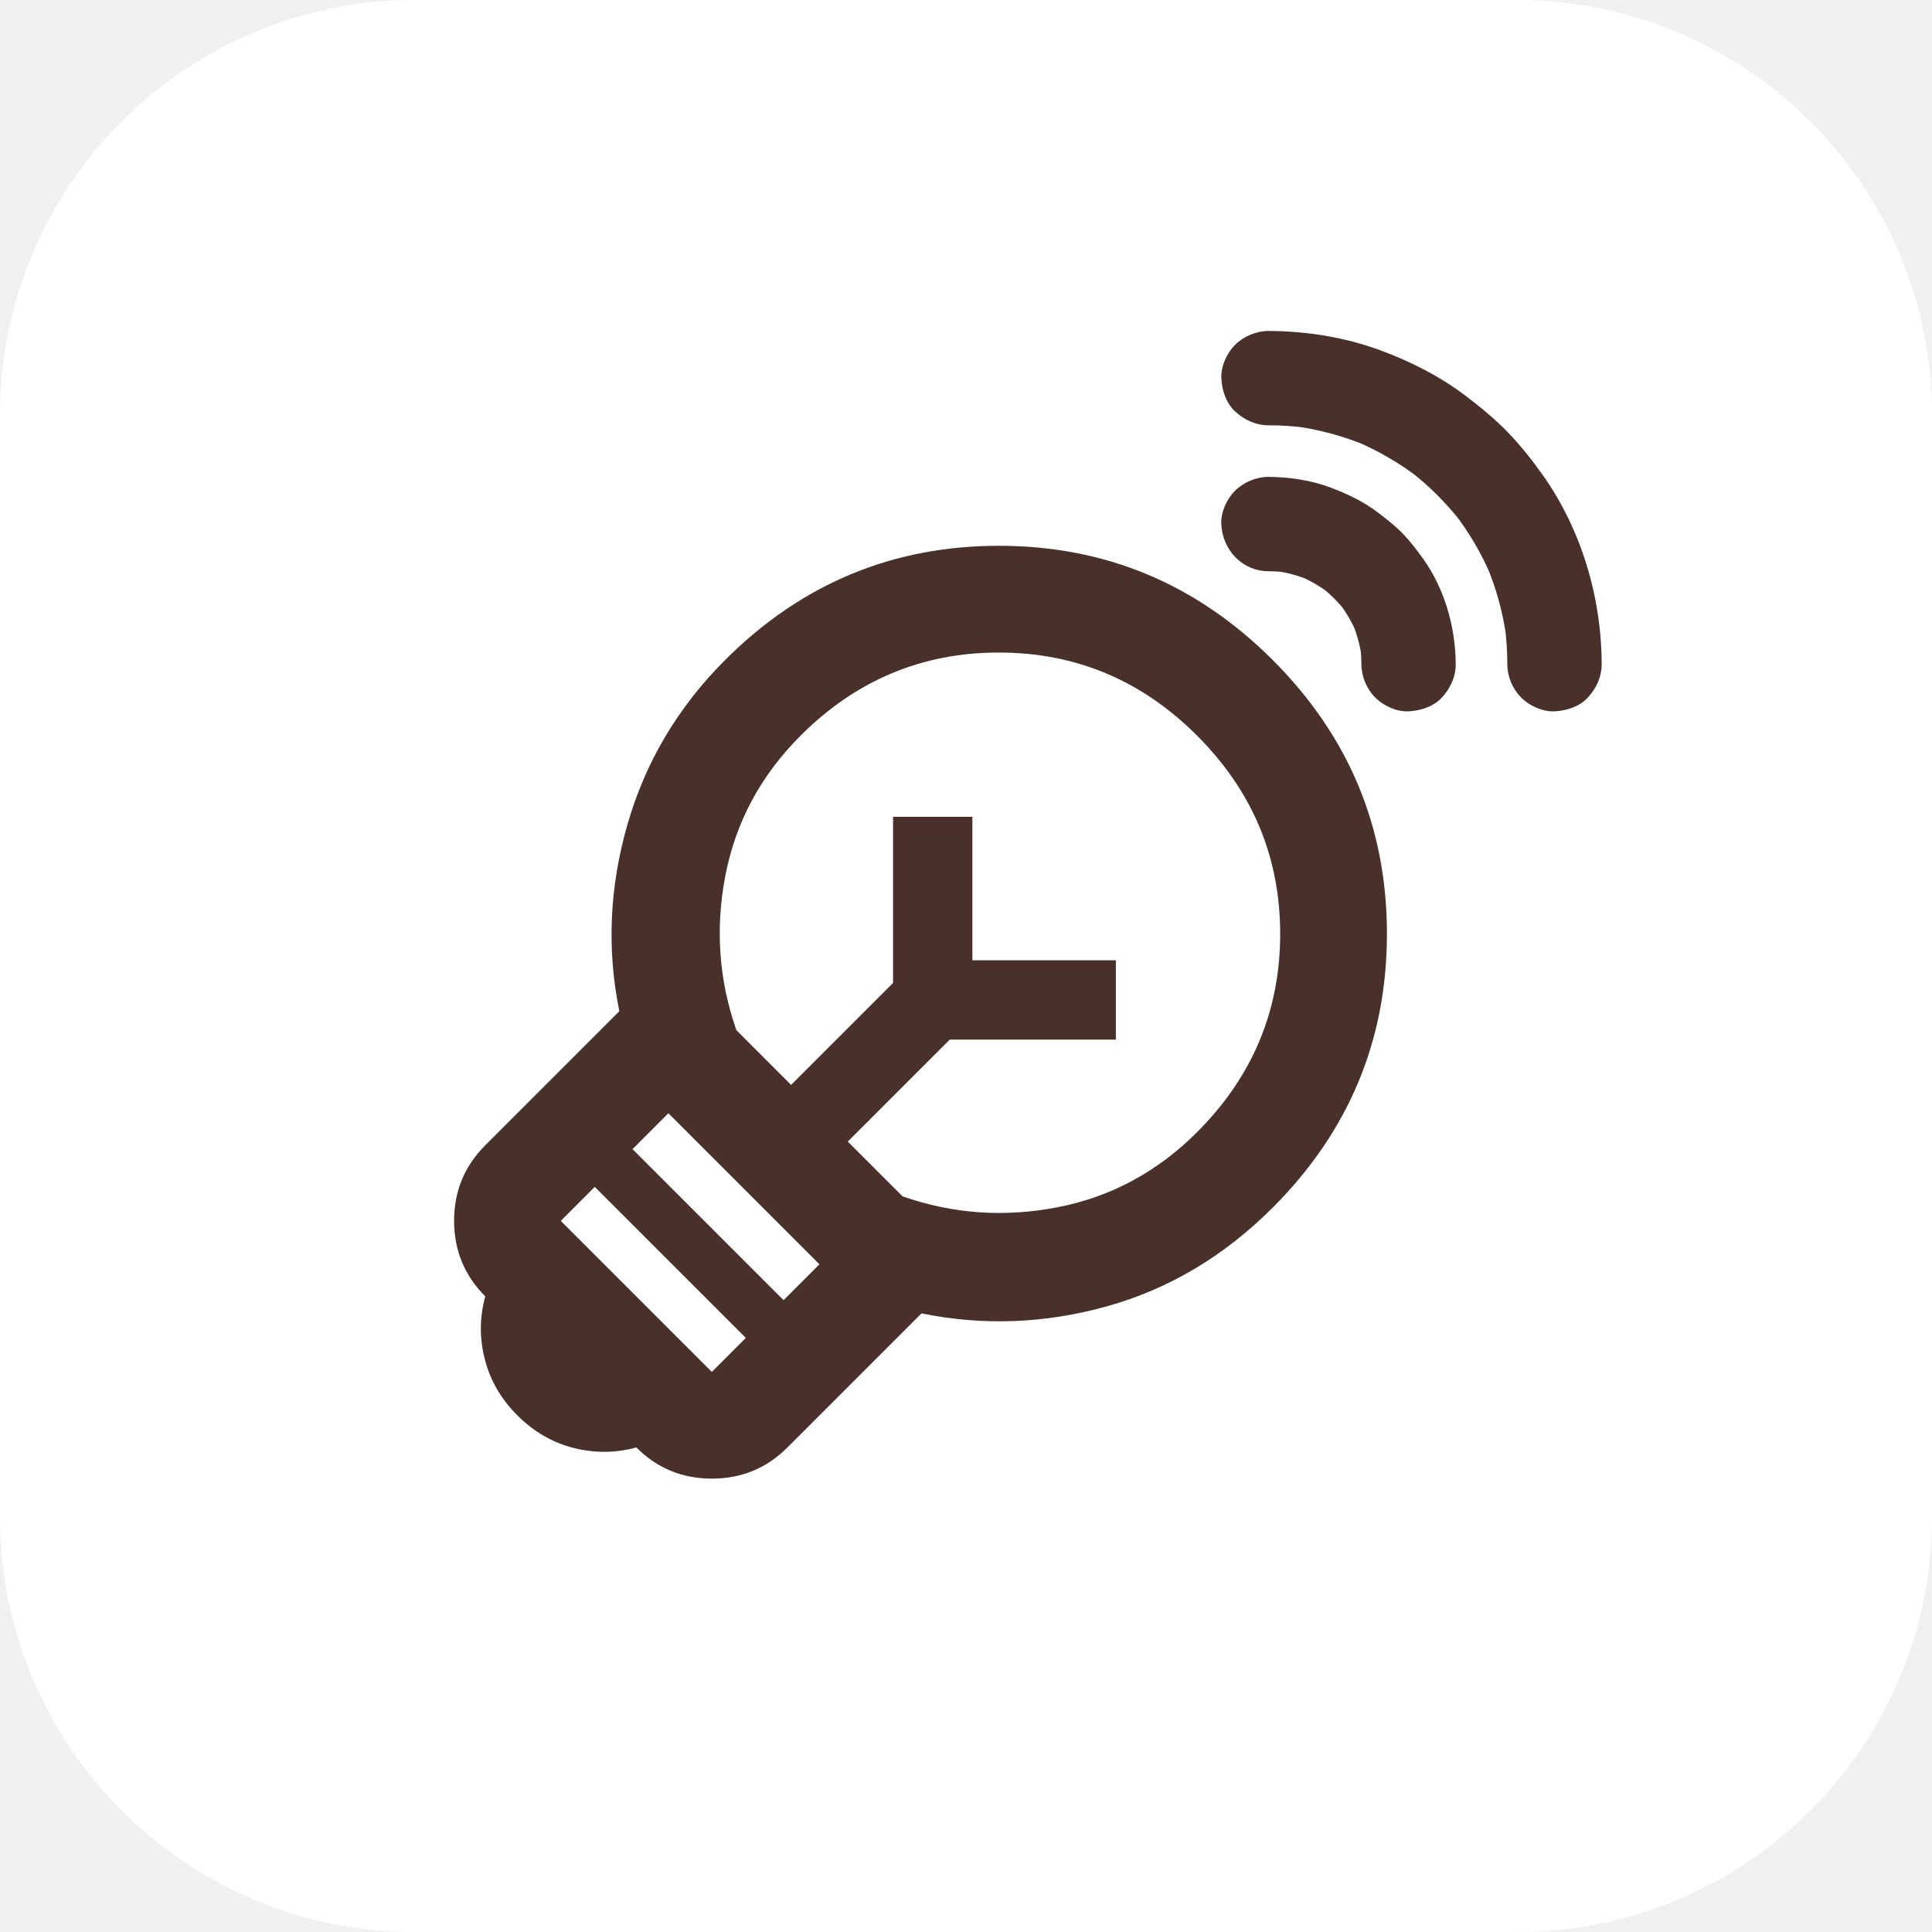
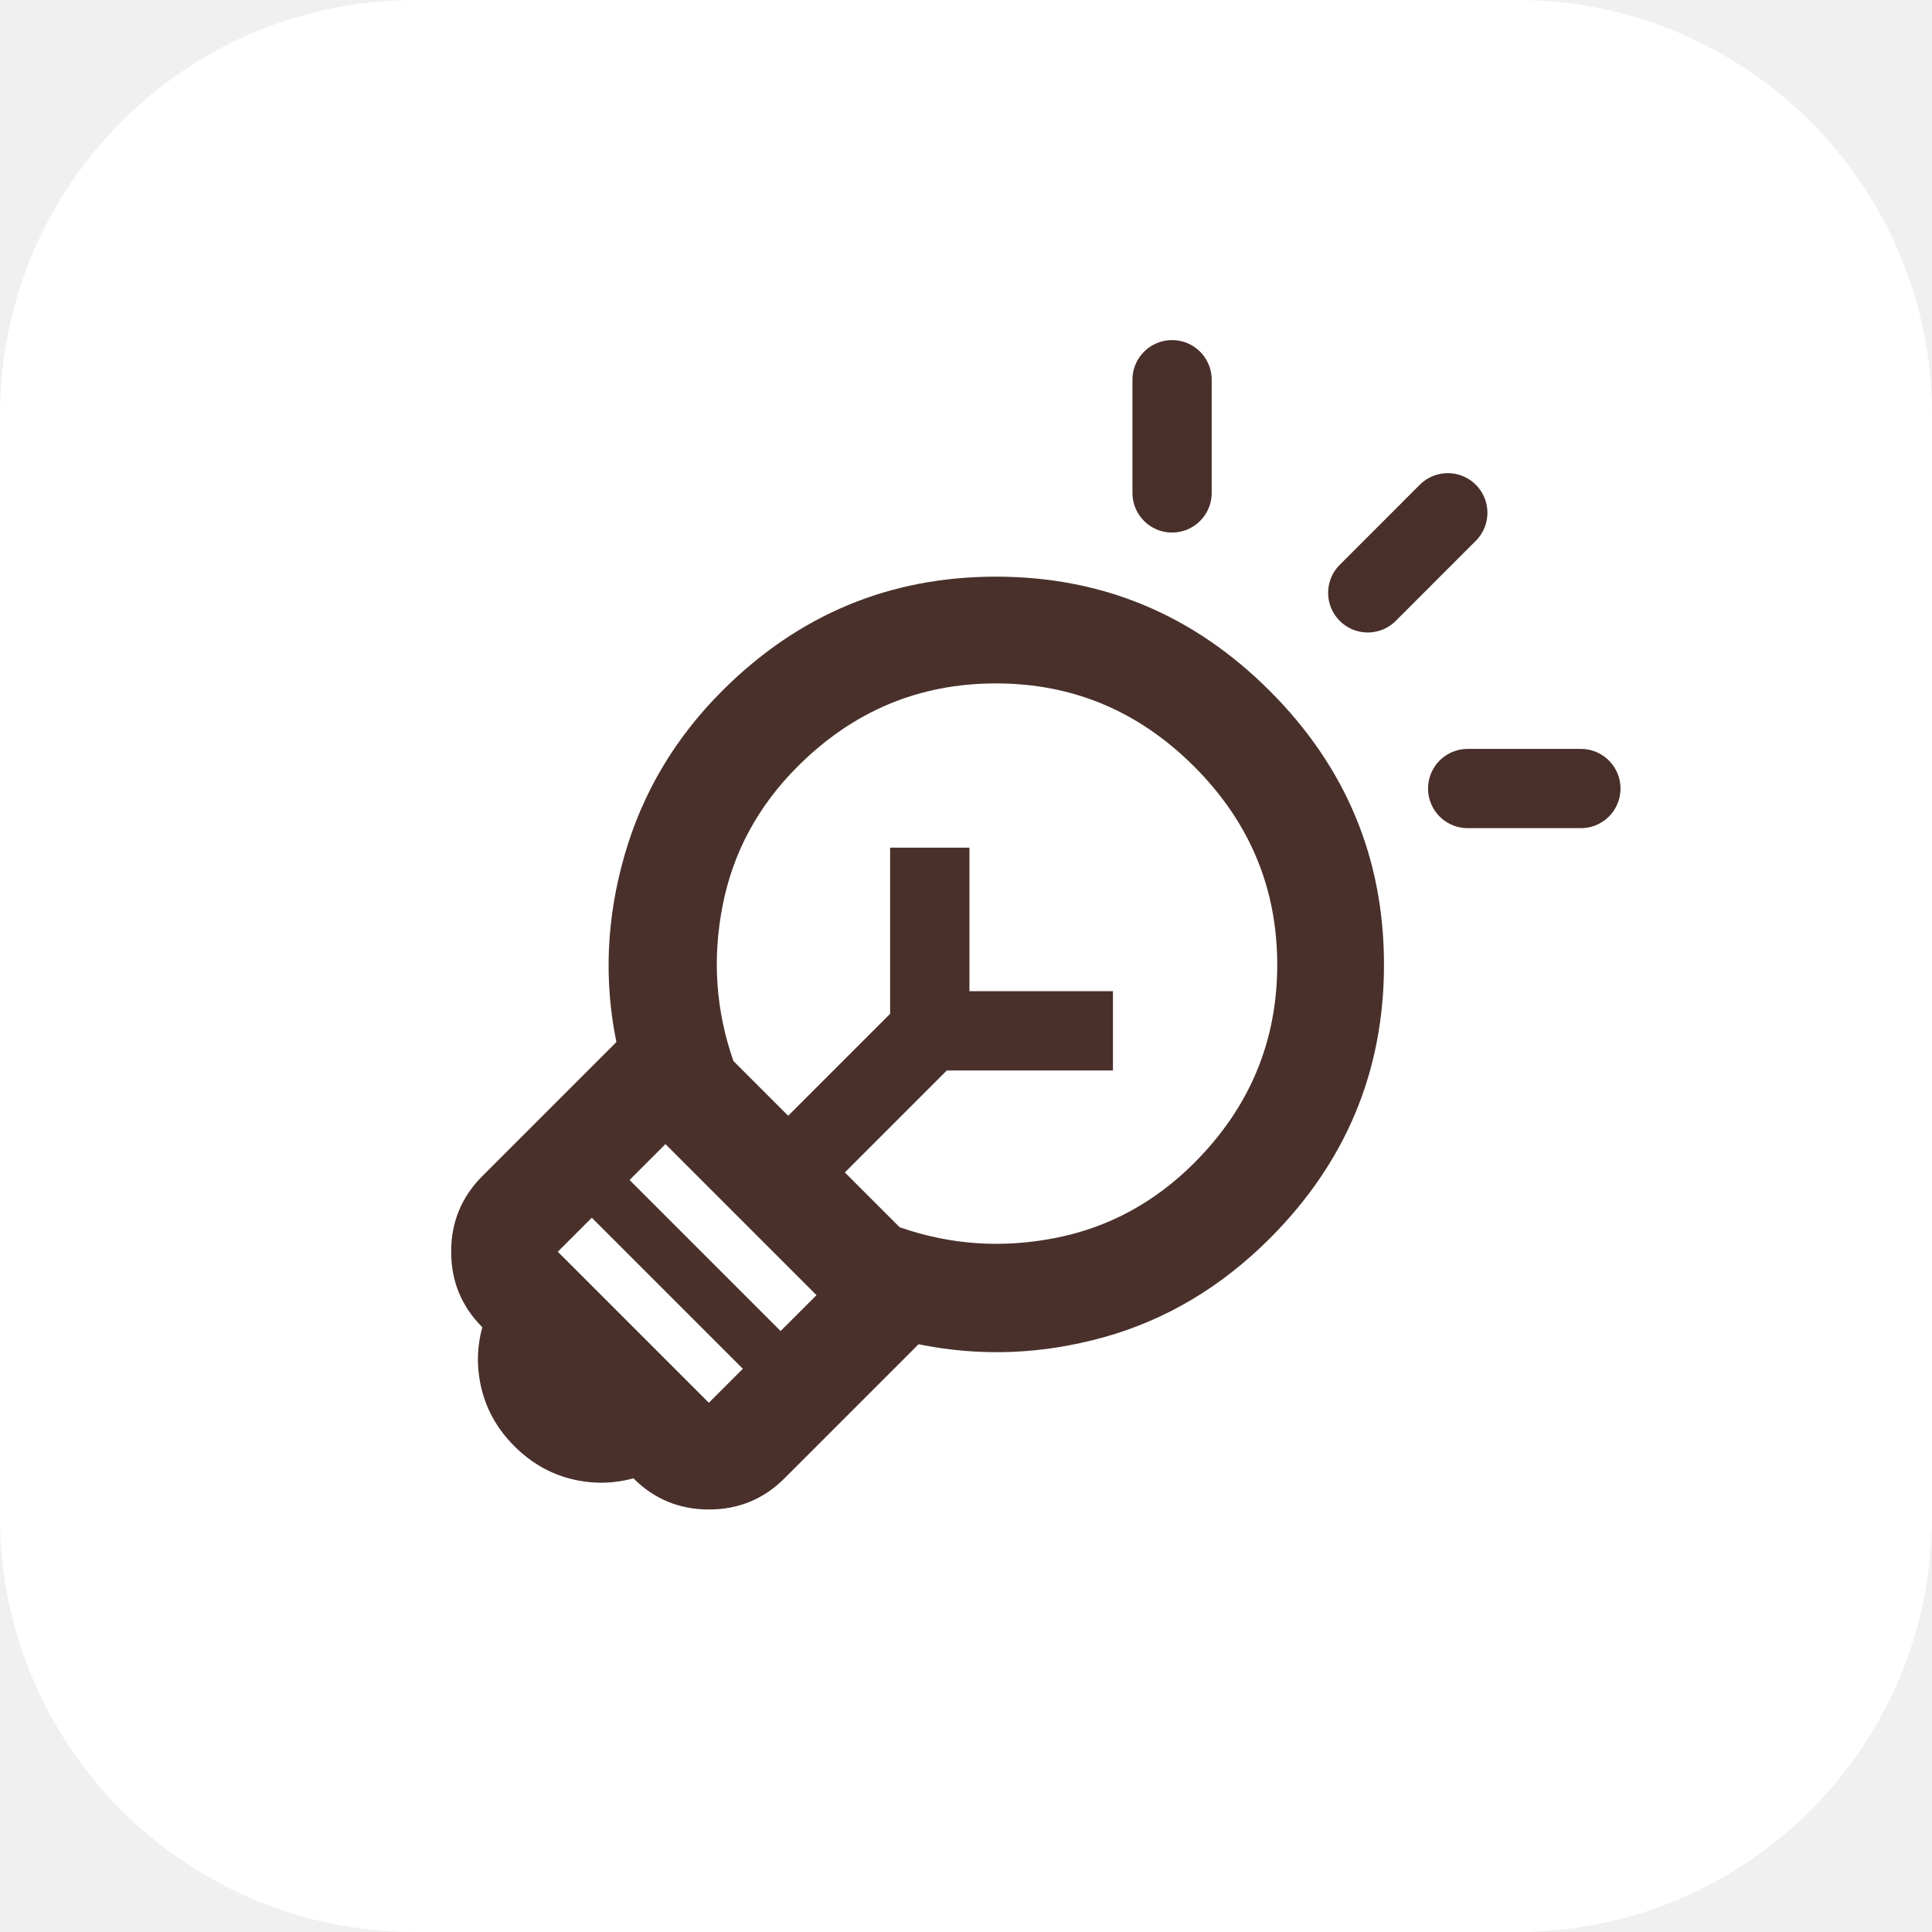
<svg xmlns="http://www.w3.org/2000/svg" id="a" viewBox="0 0 512 512">
  <defs>
-     <style>.b{fill:#49302a;}.b,.c{stroke-width:0px;}.c{fill:#fff;}</style>
+     <style>.b{fill:none;stroke:#482f29;stroke-linecap:round;stroke-miterlimit:10;stroke-width:21px;}.c{fill:#49302a;}.c,.d{stroke-width:0px;}.d{fill:#fff;}</style>
  </defs>
-   <rect class="c" width="512" height="512" rx="110" ry="110" />
-   <path class="b" d="M137.1,375.08c-4.34-4.34-7.21-9.3-8.63-14.89-1.42-5.59-1.38-11.13.13-16.64-5.5-5.5-8.26-12.18-8.26-20.02,0-7.84,2.75-14.51,8.26-20.02l35.53-35.53c-3.34-16.35-2.63-32.82,2.13-49.41,4.75-16.6,13.39-31.15,25.9-43.66,20.18-20.18,44.37-30.27,72.56-30.27,28.19,0,52.37,10.09,72.56,30.27,20.18,20.18,30.27,44.37,30.27,72.56,0,28.19-10.09,52.37-30.27,72.56-12.84,12.84-27.48,21.56-43.91,26.15-16.43,4.59-32.82,5.21-49.16,1.88l-35.53,35.53c-5.5,5.5-12.18,8.26-20.02,8.26-7.84,0-14.51-2.75-20.02-8.26-5.5,1.5-11.05,1.54-16.64.13-5.59-1.42-10.55-4.3-14.89-8.63ZM148.61,323.54l40.03,40.03,9.01-9.01-40.03-40.03-9.01,9.01ZM167.62,304.53l40.03,40.03,9.51-9.51-40.03-40.03-9.51,9.51ZM195.14,273l14.51,14.51,27.02-27.02v-44.03h21.02v38.03s38.03,0,38.03,0v21.02h-44.03s-27.02,27.02-27.02,27.02l14.51,14.51c13.34,4.67,27.06,5.63,41.16,2.88,14.09-2.75,26.4-9.38,36.9-19.89,14.68-14.68,22.02-32.19,22.02-52.54,0-20.35-7.34-37.86-22.02-52.54-14.68-14.68-32.19-22.02-52.54-22.02-20.35,0-37.86,7.34-52.54,22.02-10.51,10.51-17.14,22.81-19.89,36.9-2.75,14.09-1.79,27.81,2.88,41.16Z" />
-   <path class="b" d="M336.16,112.71c3.37,0,6.73.23,10.07.66l-3.32-.45c6.69.9,13.23,2.68,19.45,5.29l-2.99-1.26c5.97,2.54,11.58,5.82,16.73,9.76l-2.53-1.95c5.18,4.01,9.83,8.66,13.84,13.84l-1.95-2.53c3.95,5.15,7.23,10.76,9.76,16.73l-1.26-2.99c2.61,6.23,4.39,12.76,5.29,19.45l-.45-3.32c.43,3.34.65,6.7.66,10.07s1.39,6.57,3.66,8.84,5.73,3.8,8.84,3.66,6.59-1.21,8.84-3.66,3.67-5.45,3.66-8.84c-.04-17.71-5.38-35.71-15.67-50.19-2.79-3.93-5.81-7.74-9.15-11.21s-7.08-6.53-10.92-9.48c-6.97-5.33-14.74-9.28-22.96-12.31-9.38-3.46-19.61-5.09-29.59-5.11-3.2,0-6.58,1.4-8.84,3.66s-3.8,5.73-3.66,8.84,1.21,6.59,3.66,8.84,5.45,3.65,8.84,3.66h0Z" />
-   <path class="b" d="M336.16,151.39c1.62,0,3.23.11,4.84.31l-3.32-.45c3.34.45,6.58,1.33,9.69,2.64l-2.99-1.26c2.92,1.26,5.66,2.86,8.18,4.8l-2.53-1.95c2.49,1.94,4.72,4.17,6.66,6.66l-1.95-2.53c1.94,2.52,3.54,5.26,4.8,8.18l-1.26-2.99c1.3,3.11,2.19,6.35,2.64,9.69l-.45-3.32c.2,1.61.3,3.22.31,4.84.01,3.21,1.38,6.56,3.66,8.84s5.73,3.8,8.84,3.66,6.59-1.21,8.84-3.66,3.68-5.46,3.66-8.84c-.05-9.74-2.9-19.87-8.58-27.85-1.65-2.32-3.41-4.61-5.38-6.67s-4.31-3.88-6.64-5.66c-3.86-2.94-8.17-4.98-12.71-6.67-5.14-1.92-10.85-2.75-16.32-2.78-3.2-.01-6.58,1.4-8.84,3.66s-3.8,5.73-3.66,8.84c.3,6.8,5.49,12.47,12.5,12.5h0Z" />
+   <rect class="d" width="512" height="512" rx="110" ry="110" />
+   <path class="c" d="M136.32,383.26c-4.34-4.34-7.21-9.3-8.63-14.89-1.42-5.59-1.38-11.13.13-16.64-5.5-5.5-8.26-12.18-8.26-20.02,0-7.84,2.75-14.51,8.26-20.02l35.53-35.53c-3.34-16.35-2.63-32.82,2.13-49.41,4.75-16.6,13.39-31.15,25.9-43.66,20.18-20.18,44.37-30.27,72.56-30.27,28.19,0,52.37,10.09,72.56,30.27,20.18,20.18,30.27,44.37,30.27,72.56,0,28.19-10.09,52.37-30.27,72.56-12.84,12.84-27.48,21.56-43.91,26.15-16.43,4.59-32.82,5.21-49.16,1.88l-35.53,35.53c-5.5,5.5-12.18,8.26-20.02,8.26-7.84,0-14.51-2.75-20.02-8.26-5.5,1.5-11.05,1.54-16.64.13-5.59-1.42-10.55-4.3-14.89-8.63ZM147.82,331.72l40.03,40.03,9.01-9.01-40.03-40.03-9.01,9.01ZM166.84,312.71l40.03,40.03,9.51-9.51-40.03-40.03-9.51,9.51ZM194.36,281.18l14.51,14.51,27.02-27.02v-44.03s21.02,0,21.02,0v38.03s38.03,0,38.03,0v21.02s-44.03,0-44.03,0l-27.02,27.02,14.51,14.51c13.34,4.67,27.06,5.63,41.16,2.88,14.09-2.75,26.4-9.38,36.9-19.89,14.68-14.68,22.02-32.19,22.02-52.54,0-20.35-7.34-37.86-22.02-52.54-14.68-14.68-32.19-22.02-52.54-22.02-20.35,0-37.86,7.34-52.54,22.02-10.51,10.51-17.14,22.81-19.89,36.9-2.75,14.09-1.79,27.81,2.88,41.16Z" />
+   <line class="b" x1="383.68" y1="135.89" x2="362.47" y2="157.11" />
+   <line class="b" x1="388.95" y1="208.97" x2="418.95" y2="208.97" />
+   <line class="b" x1="310.61" y1="100.63" x2="310.61" y2="130.63" />
</svg>
